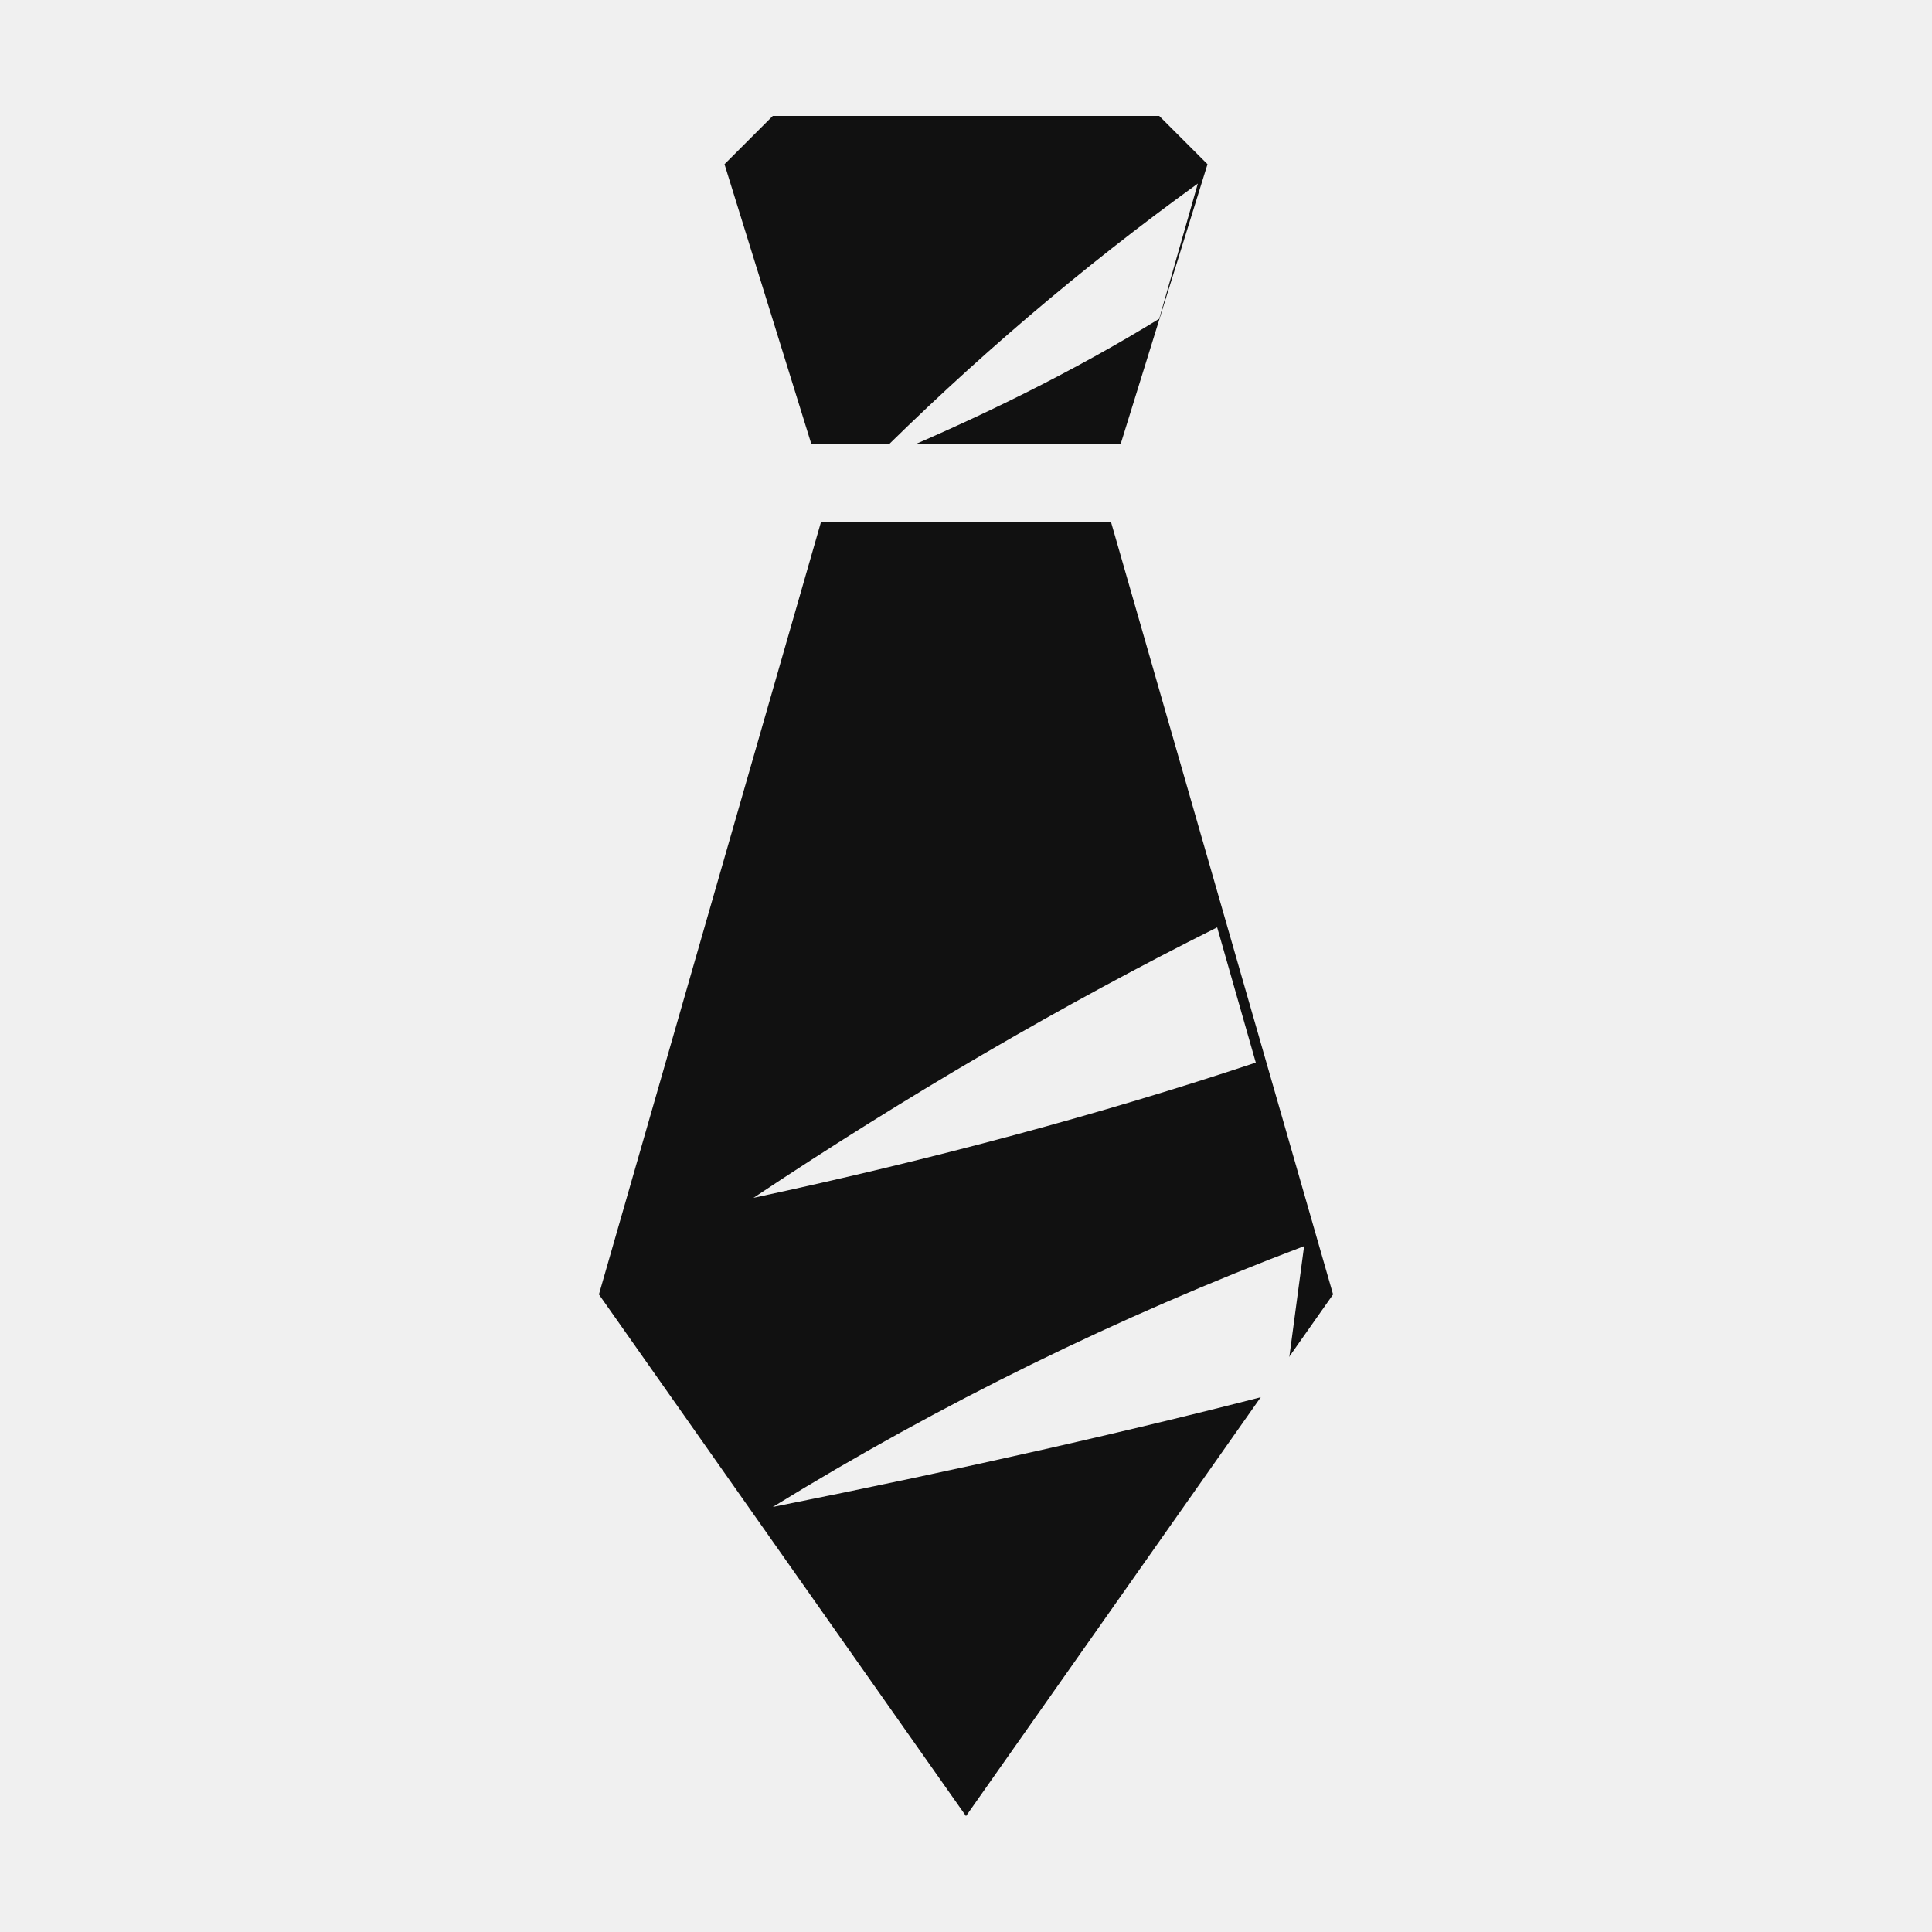
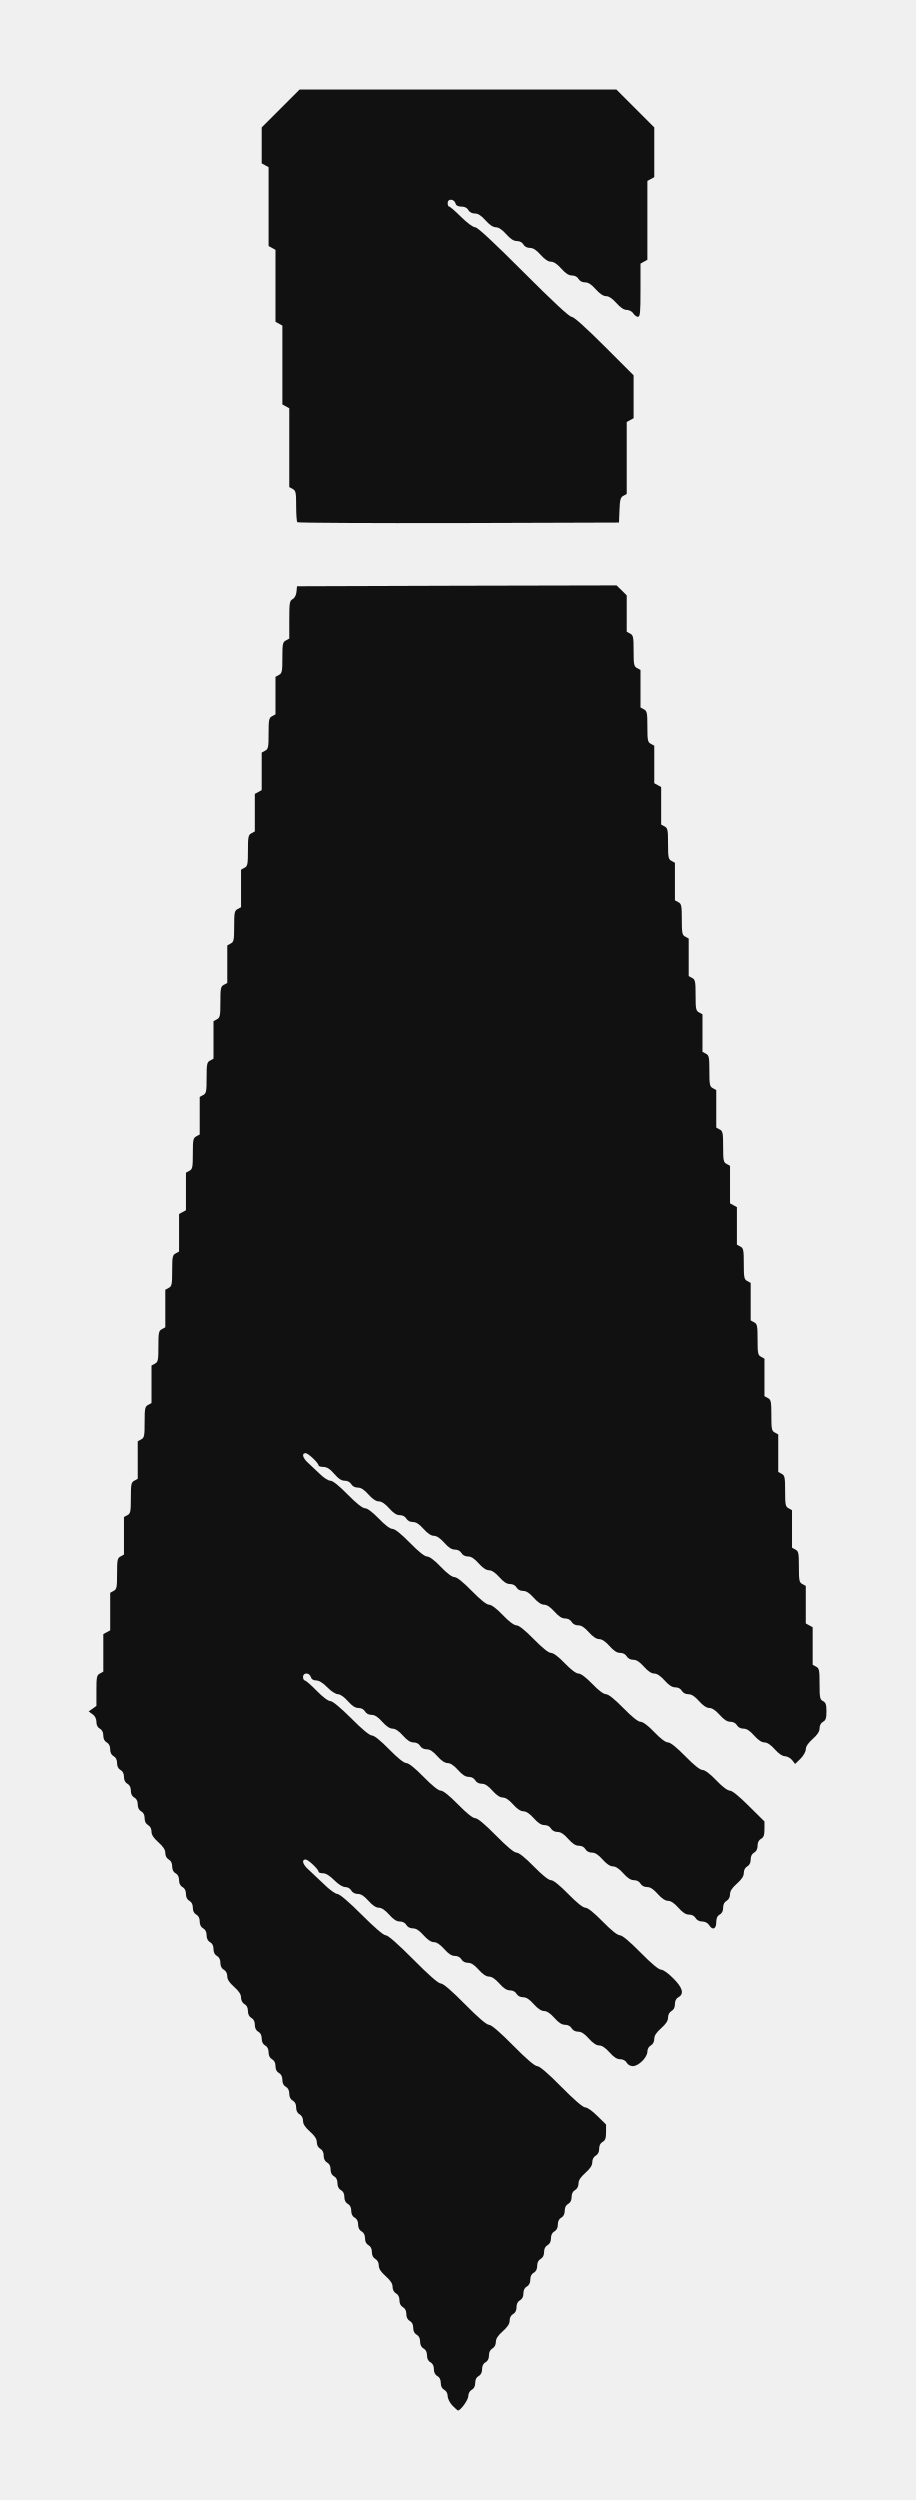
- <svg xmlns="http://www.w3.org/2000/svg" viewBox="0 0 100 100">
+ <svg xmlns="http://www.w3.org/2000/svg" viewBox="0 0 532 1452">
  <style>svg{color:#111}@media (prefers-color-scheme:dark){svg{color:#F2F2F2}}</style>
-   <defs>
-     <mask id="g">
-       <rect width="100" height="100" fill="#fff" />
-       <g fill="#000">
-         <path d="M39 62 Q51 54 63 48 L65 55 Q53 59 39 62 Z" />
-         <path d="M40 78 Q53 70 67.5 64.5 L66.5 72 Q55 75 40 78 Z" />
-         <path d="M45 24 Q53 16 62 9.5 L60 16.5 Q53.5 20.5 45 24 Z" />
-       </g>
-     </mask>
-   </defs>
-   <g fill="currentColor" mask="url(#g)">
-     <path d="M40 6 H60 L62.5 8.5 L58 23 H42 L37.5 8.5 Z" />
-     <path d="M42.5 27 H57.5 L69 67 L50 94 L31 67 Z" />
-   </g>
+   <path fill="currentColor" fill-rule="evenodd" d="M262.7,1397.1C261.2,1395.5 260.0,1393.0 260.0,1391.6C260.0,1390.1 259.2,1388.6 258.0,1388.0C256.7,1387.3 256.0,1385.9 256.0,1384.0C256.0,1382.1 255.3,1380.7 254.0,1380.0C252.7,1379.3 252.0,1377.9 252.0,1376.0C252.0,1374.1 251.3,1372.7 250.0,1372.0C248.7,1371.3 248.0,1369.9 248.0,1368.0C248.0,1366.1 247.3,1364.7 246.0,1364.0C244.7,1363.3 244.0,1361.9 244.0,1360.0C244.0,1358.1 243.3,1356.7 242.0,1356.0C240.7,1355.3 240.0,1353.9 240.0,1352.0C240.0,1350.1 239.3,1348.7 238.0,1348.0C236.7,1347.3 236.0,1345.9 236.0,1344.0C236.0,1342.1 235.3,1340.7 234.0,1340.0C232.7,1339.3 232.0,1337.9 232.0,1336.0C232.0,1334.1 231.3,1332.7 230.0,1332.0C228.8,1331.3 228.0,1329.9 228.0,1328.2C228.0,1326.3 226.8,1324.5 224.0,1322.0C221.2,1319.5 220.0,1317.7 220.0,1315.8C220.0,1314.1 219.2,1312.7 218.0,1312.0C216.7,1311.3 216.0,1309.9 216.0,1308.0C216.0,1306.1 215.3,1304.7 214.0,1304.0C212.7,1303.3 212.0,1301.9 212.0,1300.0C212.0,1298.1 211.3,1296.7 210.0,1296.0C208.7,1295.3 208.0,1293.9 208.0,1292.0C208.0,1290.1 207.3,1288.7 206.0,1288.0C204.7,1287.3 204.0,1285.9 204.0,1284.0C204.0,1282.1 203.3,1280.7 202.0,1280.0C200.7,1279.3 200.0,1277.9 200.0,1276.0C200.0,1274.1 199.3,1272.7 198.0,1272.0C196.7,1271.3 196.0,1269.9 196.0,1268.0C196.0,1266.1 195.3,1264.7 194.0,1264.0C192.7,1263.3 192.0,1261.9 192.0,1260.0C192.0,1258.1 191.3,1256.7 190.0,1256.0C188.7,1255.3 188.0,1253.9 188.0,1252.0C188.0,1250.1 187.3,1248.7 186.0,1248.0C184.8,1247.3 184.0,1245.9 184.0,1244.2C184.0,1242.3 182.8,1240.5 180.0,1238.0C177.2,1235.5 176.0,1233.7 176.0,1231.8C176.0,1230.1 175.2,1228.7 174.0,1228.0C172.7,1227.3 172.0,1225.9 172.0,1224.0C172.0,1222.1 171.3,1220.7 170.0,1220.0C168.7,1219.3 168.0,1217.9 168.0,1216.0C168.0,1214.1 167.3,1212.7 166.0,1212.0C164.7,1211.3 164.0,1209.9 164.0,1208.0C164.0,1206.1 163.3,1204.7 162.0,1204.0C160.7,1203.3 160.0,1201.9 160.0,1200.0C160.0,1198.1 159.3,1196.7 158.0,1196.0C156.7,1195.3 156.0,1193.9 156.0,1192.0C156.0,1190.1 155.3,1188.7 154.0,1188.0C152.7,1187.3 152.0,1185.9 152.0,1184.0C152.0,1182.1 151.3,1180.7 150.0,1180.0C148.7,1179.3 148.0,1177.9 148.0,1176.0C148.0,1174.1 147.3,1172.7 146.0,1172.0C144.7,1171.3 144.0,1169.9 144.0,1168.0C144.0,1166.1 143.3,1164.7 142.0,1164.0C140.8,1163.3 140.0,1161.9 140.0,1160.2C140.0,1158.3 138.8,1156.5 136.0,1154.0C133.2,1151.5 132.0,1149.7 132.0,1147.8C132.0,1146.1 131.2,1144.7 130.0,1144.0C128.7,1143.3 128.0,1141.9 128.0,1140.0C128.0,1138.1 127.3,1136.7 126.0,1136.0C124.7,1135.3 124.0,1133.9 124.0,1132.0C124.0,1130.1 123.3,1128.7 122.0,1128.0C120.7,1127.3 120.0,1125.9 120.0,1124.0C120.0,1122.1 119.3,1120.7 118.0,1120.0C116.7,1119.3 116.0,1117.9 116.0,1116.0C116.0,1114.1 115.3,1112.7 114.0,1112.0C112.7,1111.3 112.0,1109.9 112.0,1108.0C112.0,1106.1 111.3,1104.7 110.0,1104.0C108.7,1103.3 108.0,1101.9 108.0,1100.0C108.0,1098.1 107.3,1096.7 106.0,1096.0C104.7,1095.3 104.0,1093.9 104.0,1092.0C104.0,1090.1 103.3,1088.7 102.0,1088.0C100.7,1087.3 100.0,1085.9 100.0,1084.0C100.0,1082.1 99.3,1080.7 98.0,1080.0C96.8,1079.3 96.0,1077.9 96.0,1076.2C96.0,1074.3 94.8,1072.5 92.0,1070.0C89.2,1067.5 88.0,1065.7 88.0,1063.8C88.0,1062.1 87.2,1060.7 86.0,1060.0C84.7,1059.3 84.0,1057.9 84.0,1056.0C84.0,1054.1 83.3,1052.7 82.0,1052.0C80.7,1051.3 80.0,1049.9 80.0,1048.0C80.0,1046.1 79.3,1044.7 78.0,1044.0C76.7,1043.3 76.0,1041.9 76.0,1040.0C76.0,1038.1 75.3,1036.7 74.0,1036.0C72.7,1035.3 72.0,1033.9 72.0,1032.0C72.0,1030.1 71.3,1028.7 70.0,1028.0C68.7,1027.3 68.0,1025.9 68.0,1024.0C68.0,1022.1 67.3,1020.7 66.0,1020.0C64.7,1019.3 64.0,1017.9 64.0,1016.0C64.0,1014.1 63.3,1012.7 62.0,1012.0C60.7,1011.3 60.0,1009.9 60.0,1008.0C60.0,1006.1 59.3,1004.7 58.0,1004.0C56.7,1003.3 56.0,1001.9 56.0,1000.1C56.0,998.3 55.2,996.6 53.7,995.6L51.5,994.0L53.8,992.4L56.0,990.8L56.0,981.9C56.0,974.1 56.2,972.9 58.0,972.0L60.0,970.9L60.0,960.0L60.0,949.1L62.0,948.0L64.0,946.9L64.0,936.0L64.0,925.1L66.0,924.0C67.8,923.1 68.0,921.9 68.0,914.0C68.0,906.1 68.2,904.9 70.0,904.0L72.0,902.9L72.0,892.0L72.0,881.1L74.0,880.0C75.8,879.1 76.0,877.9 76.0,870.0C76.0,862.1 76.2,860.9 78.0,860.0L80.0,858.9L80.0,848.0L80.0,837.1L82.0,836.0C83.8,835.1 84.0,833.9 84.0,826.0C84.0,818.1 84.2,816.9 86.0,816.0L88.0,814.9L88.0,804.0L88.0,793.1L90.0,792.0C91.8,791.1 92.0,789.9 92.0,782.0C92.0,774.1 92.2,772.9 94.0,772.0L96.0,770.9L96.0,760.0L96.0,749.1L98.0,748.0C99.8,747.1 100.0,745.9 100.0,738.0C100.0,730.1 100.2,728.9 102.0,728.0L104.0,726.9L104.0,716.0L104.0,705.1L106.0,704.0L108.0,702.9L108.0,692.0L108.0,681.1L110.0,680.0C111.8,679.1 112.0,677.9 112.0,670.0C112.0,662.1 112.2,660.9 114.0,660.0L116.0,658.9L116.0,648.0L116.0,637.1L118.0,636.0C119.8,635.1 120.0,633.9 120.0,626.0C120.0,618.1 120.2,616.9 122.0,616.0L124.0,614.9L124.0,604.0L124.0,593.1L126.0,592.0C127.8,591.1 128.0,589.9 128.0,582.0C128.0,574.1 128.2,572.9 130.0,572.0L132.0,570.9L132.0,560.0L132.0,549.1L134.0,548.0C135.8,547.1 136.0,545.9 136.0,538.0C136.0,530.1 136.2,528.9 138.0,528.0L140.0,526.9L140.0,516.0L140.0,505.1L142.0,504.0C143.8,503.1 144.0,501.9 144.0,494.0C144.0,486.1 144.2,484.9 146.0,484.0L148.0,482.9L148.0,472.0L148.0,461.1L150.0,460.0L152.0,458.9L152.0,448.0L152.0,437.1L154.0,436.0C155.8,435.1 156.0,433.9 156.0,426.0C156.0,418.1 156.2,416.9 158.0,416.0L160.0,414.9L160.0,404.0L160.0,393.1L162.0,392.0C163.8,391.1 164.0,389.9 164.0,382.0C164.0,374.1 164.2,372.9 166.0,372.0L168.0,370.9L168.0,360.0C168.0,350.2 168.2,349.0 169.9,348.0C171.1,347.4 172.0,345.7 172.2,343.7L172.5,340.5L265.3,340.2L358.1,340.0L361.1,342.9L364.0,345.8L364.0,356.4L364.0,366.9L366.0,368.0C367.8,368.9 368.0,370.1 368.0,378.0C368.0,385.9 368.2,387.1 370.0,388.0L372.0,389.1L372.0,400.0L372.0,410.9L374.0,412.0C375.8,412.9 376.0,414.1 376.0,422.0C376.0,429.9 376.2,431.1 378.0,432.0L380.0,433.1L380.0,444.0L380.0,454.9L382.0,456.0L384.0,457.1L384.0,468.0L384.0,478.9L386.0,480.0C387.8,480.9 388.0,482.1 388.0,490.0C388.0,497.9 388.2,499.1 390.0,500.0L392.0,501.1L392.0,512.0L392.0,522.9L394.0,524.0C395.8,524.9 396.0,526.1 396.0,534.0C396.0,541.9 396.2,543.1 398.0,544.0L400.0,545.1L400.0,556.0L400.0,566.9L402.0,568.0C403.8,568.9 404.0,570.1 404.0,578.0C404.0,585.9 404.2,587.1 406.0,588.0L408.0,589.1L408.0,600.0L408.0,610.9L410.0,612.0C411.8,612.9 412.0,614.1 412.0,622.0C412.0,629.9 412.2,631.1 414.0,632.0L416.0,633.1L416.0,644.0L416.0,654.9L418.0,656.0C419.8,656.9 420.0,658.1 420.0,666.0C420.0,673.9 420.2,675.1 422.0,676.0L424.0,677.1L424.0,688.0L424.0,698.9L426.0,700.0L428.0,701.1L428.0,712.0L428.0,722.9L430.0,724.0C431.8,724.9 432.0,726.1 432.0,734.0C432.0,741.9 432.2,743.1 434.0,744.0L436.0,745.1L436.0,756.0L436.0,766.9L438.0,768.0C439.8,768.9 440.0,770.1 440.0,778.0C440.0,785.9 440.2,787.1 442.0,788.0L444.0,789.1L444.0,800.0L444.0,810.9L446.0,812.0C447.8,812.9 448.0,814.1 448.0,822.0C448.0,829.9 448.2,831.1 450.0,832.0L452.0,833.1L452.0,844.0L452.0,854.9L454.0,856.0C455.8,856.9 456.0,858.1 456.0,866.0C456.0,873.9 456.2,875.1 458.0,876.0L460.0,877.1L460.0,888.0L460.0,898.9L462.0,900.0C463.8,900.9 464.0,902.1 464.0,910.0C464.0,917.9 464.2,919.1 466.0,920.0L468.0,921.1L468.0,932.0L468.0,942.9L470.0,944.0L472.0,945.1L472.0,956.0L472.0,966.9L474.0,968.0C475.8,968.9 476.0,970.1 476.0,978.0C476.0,985.9 476.2,987.1 478.0,988.0C479.6,988.8 480.0,990.1 480.0,994.0C480.0,997.9 479.6,999.2 478.0,1000.0C476.8,1000.7 476.0,1002.1 476.0,1003.8C476.0,1005.7 474.8,1007.5 472.0,1010.0C469.4,1012.3 468.0,1014.4 468.0,1016.0C468.0,1017.4 466.6,1019.8 464.9,1021.5L461.8,1024.5L460.0,1022.2C459.0,1021.0 457.1,1020.0 455.8,1020.0C454.4,1020.0 452.2,1018.5 450.0,1016.0C447.7,1013.4 445.6,1012.0 444.0,1012.0C442.4,1012.0 440.3,1010.6 438.0,1008.0C435.5,1005.2 433.7,1004.0 431.8,1004.0C430.1,1004.0 428.7,1003.2 428.0,1002.0C427.3,1000.8 425.9,1000.0 424.2,1000.0C422.3,1000.0 420.5,998.8 418.0,996.0C415.7,993.4 413.6,992.0 412.0,992.0C410.4,992.0 408.3,990.6 406.0,988.0C403.5,985.2 401.7,984.0 399.8,984.0C398.1,984.0 396.7,983.2 396.0,982.0C395.3,980.8 393.9,980.0 392.2,980.0C390.3,980.0 388.5,978.8 386.0,976.0C383.7,973.4 381.6,972.0 380.0,972.0C378.4,972.0 376.3,970.6 374.0,968.0C371.5,965.2 369.7,964.0 367.8,964.0C366.1,964.0 364.7,963.2 364.0,962.0C363.3,960.8 361.9,960.0 360.2,960.0C358.3,960.0 356.5,958.8 354.0,956.0C351.7,953.4 349.6,952.0 348.0,952.0C346.4,952.0 344.3,950.6 342.0,948.0C339.5,945.2 337.7,944.0 335.8,944.0C334.1,944.0 332.7,943.2 332.0,942.0C331.3,940.8 329.9,940.0 328.2,940.0C326.3,940.0 324.5,938.8 322.0,936.0C319.7,933.4 317.6,932.0 316.0,932.0C314.4,932.0 312.3,930.6 310.0,928.0C307.5,925.2 305.7,924.0 303.8,924.0C302.1,924.0 300.7,923.2 300.0,922.0C299.3,920.8 297.9,920.0 296.2,920.0C294.3,920.0 292.5,918.8 290.0,916.0C287.7,913.4 285.6,912.0 284.0,912.0C282.4,912.0 280.3,910.6 278.0,908.0C275.5,905.2 273.7,904.0 271.8,904.0C270.1,904.0 268.7,903.2 268.0,902.0C267.3,900.8 265.9,900.0 264.2,900.0C262.3,900.0 260.5,898.8 258.0,896.0C255.7,893.4 253.6,892.0 252.0,892.0C250.4,892.0 248.3,890.6 246.0,888.0C243.5,885.2 241.7,884.0 239.8,884.0C238.1,884.0 236.7,883.2 236.0,882.0C235.3,880.8 233.9,880.0 232.2,880.0C230.3,880.0 228.5,878.8 226.0,876.0C223.7,873.4 221.6,872.0 220.0,872.0C218.4,872.0 216.3,870.6 214.0,868.0C211.5,865.2 209.7,864.0 207.8,864.0C206.1,864.0 204.7,863.2 204.0,862.0C203.3,860.8 201.9,860.0 200.2,860.0C198.3,860.0 196.5,858.8 194.1,856.0C191.6,853.1 189.8,852.0 187.8,852.0C186.3,852.0 185.0,851.6 185.0,851.1C185.0,849.7 179.0,844.0 177.5,844.0C175.0,844.0 175.8,846.9 179.1,849.8C180.7,851.3 183.8,854.2 185.9,856.2C188.0,858.3 190.7,860.0 191.9,860.0C193.3,860.0 196.9,862.9 201.9,868.0C207.0,873.2 210.6,876.0 212.0,876.0C213.4,876.0 216.4,878.3 220.0,882.0C223.6,885.8 226.6,888.0 228.0,888.0C229.4,888.0 232.9,890.8 238.0,896.0C243.1,901.2 246.6,904.0 248.0,904.0C249.4,904.0 252.4,906.2 256.0,910.0C259.6,913.8 262.6,916.0 264.0,916.0C265.4,916.0 268.9,918.8 274.0,924.0C279.1,929.2 282.6,932.0 284.0,932.0C285.4,932.0 288.4,934.2 292.0,938.0C295.6,941.8 298.6,944.0 300.0,944.0C301.4,944.0 304.9,946.8 310.0,952.0C315.1,957.2 318.6,960.0 320.0,960.0C321.4,960.0 324.4,962.2 328.0,966.0C331.7,969.8 334.6,972.0 336.0,972.0C337.4,972.0 340.3,974.2 344.0,978.0C347.6,981.8 350.6,984.0 352.0,984.0C353.4,984.0 356.9,986.8 362.0,992.0C367.1,997.2 370.6,1000.0 372.0,1000.0C373.4,1000.0 376.4,1002.2 380.0,1006.0C383.6,1009.8 386.6,1012.0 388.0,1012.0C389.4,1012.0 392.9,1014.8 398.0,1020.0C403.1,1025.2 406.6,1028.0 408.0,1028.0C409.4,1028.0 412.4,1030.2 416.0,1034.0C419.5,1037.7 422.6,1040.0 423.9,1040.0C425.3,1040.0 429.3,1043.3 435.0,1049.0L444.0,1057.9L444.0,1062.4C444.0,1065.9 443.5,1067.2 442.0,1068.0C440.7,1068.7 440.0,1070.1 440.0,1072.0C440.0,1073.9 439.3,1075.3 438.0,1076.0C436.7,1076.7 436.0,1078.1 436.0,1080.0C436.0,1081.9 435.3,1083.3 434.0,1084.0C432.8,1084.7 432.0,1086.1 432.0,1087.8C432.0,1089.7 430.8,1091.5 428.0,1094.0C425.2,1096.5 424.0,1098.3 424.0,1100.2C424.0,1101.9 423.2,1103.3 422.0,1104.0C420.7,1104.7 420.0,1106.1 420.0,1108.0C420.0,1109.9 419.3,1111.3 418.0,1112.0C416.6,1112.8 416.0,1114.1 416.0,1116.5C416.0,1120.5 413.8,1121.3 411.8,1118.0C411.0,1116.8 409.4,1116.0 407.8,1116.0C406.1,1116.0 404.7,1115.2 404.0,1114.0C403.3,1112.8 401.9,1112.0 400.2,1112.0C398.3,1112.0 396.5,1110.8 394.0,1108.0C391.7,1105.4 389.6,1104.0 388.0,1104.0C386.4,1104.0 384.3,1102.6 382.0,1100.0C379.5,1097.2 377.7,1096.0 375.8,1096.0C374.1,1096.0 372.7,1095.2 372.0,1094.0C371.3,1092.8 369.9,1092.0 368.2,1092.0C366.3,1092.0 364.5,1090.8 362.0,1088.0C359.7,1085.4 357.6,1084.0 356.0,1084.0C354.4,1084.0 352.3,1082.6 350.0,1080.0C347.5,1077.2 345.7,1076.0 343.8,1076.0C342.1,1076.0 340.7,1075.2 340.0,1074.0C339.3,1072.8 337.9,1072.0 336.2,1072.0C334.3,1072.0 332.5,1070.8 330.0,1068.0C327.5,1065.2 325.7,1064.0 323.8,1064.0C322.1,1064.0 320.7,1063.2 320.0,1062.0C319.3,1060.8 317.9,1060.0 316.2,1060.0C314.3,1060.0 312.5,1058.8 310.0,1056.0C307.7,1053.4 305.6,1052.0 304.0,1052.0C302.4,1052.0 300.3,1050.6 298.0,1048.0C295.7,1045.4 293.6,1044.0 292.0,1044.0C290.4,1044.0 288.3,1042.6 286.0,1040.0C283.5,1037.2 281.7,1036.0 279.8,1036.0C278.1,1036.0 276.7,1035.2 276.0,1034.0C275.3,1032.8 273.9,1032.0 272.2,1032.0C270.3,1032.0 268.5,1030.8 266.0,1028.0C263.7,1025.4 261.6,1024.0 260.0,1024.0C258.4,1024.0 256.3,1022.6 254.0,1020.0C251.5,1017.2 249.7,1016.0 247.8,1016.0C246.1,1016.0 244.7,1015.2 244.0,1014.0C243.3,1012.8 241.9,1012.0 240.2,1012.0C238.3,1012.0 236.5,1010.8 234.0,1008.0C231.7,1005.4 229.6,1004.0 228.0,1004.0C226.4,1004.0 224.3,1002.6 222.0,1000.0C219.5,997.2 217.7,996.0 215.8,996.0C214.1,996.0 212.7,995.2 212.0,994.0C211.3,992.8 209.9,992.0 208.2,992.0C206.3,992.0 204.5,990.8 202.0,988.0C199.9,985.6 197.6,984.0 196.3,984.0C195.0,984.0 192.3,982.3 190.1,980.0C187.6,977.4 185.2,976.0 183.6,976.0C182.0,976.0 180.9,975.3 180.5,974.0C179.7,971.3 176.0,971.3 176.0,974.0C176.0,975.1 176.5,976.0 177.0,976.0C177.6,976.0 180.7,978.7 183.9,982.0C187.4,985.6 190.6,988.0 191.9,988.0C193.2,988.0 197.6,991.7 204.0,998.0C210.3,1004.4 214.7,1008.0 216.1,1008.0C217.4,1008.0 221.1,1011.0 226.0,1016.0C231.0,1021.1 234.6,1024.0 236.0,1024.0C237.4,1024.0 241.0,1026.9 246.0,1032.0C251.0,1037.1 254.6,1040.0 256.0,1040.0C257.4,1040.0 261.0,1042.9 266.0,1048.0C271.0,1053.1 274.6,1056.0 276.0,1056.0C277.4,1056.0 281.6,1059.5 288.0,1066.0C294.4,1072.5 298.6,1076.0 300.0,1076.0C301.4,1076.0 305.0,1078.9 310.0,1084.0C315.0,1089.1 318.6,1092.0 320.0,1092.0C321.4,1092.0 325.0,1094.9 330.0,1100.0C335.0,1105.1 338.6,1108.0 340.0,1108.0C341.4,1108.0 345.0,1110.9 350.0,1116.0C355.0,1121.1 358.6,1124.0 360.0,1124.0C361.4,1124.0 365.6,1127.5 372.0,1134.0C378.3,1140.4 382.6,1144.0 384.0,1144.0C385.2,1144.0 388.2,1146.1 391.0,1149.0C396.5,1154.4 397.5,1158.1 394.0,1160.0C392.7,1160.7 392.0,1162.1 392.0,1164.0C392.0,1165.9 391.3,1167.3 390.0,1168.0C388.8,1168.7 388.0,1170.1 388.0,1171.8C388.0,1173.7 386.8,1175.5 384.0,1178.0C381.2,1180.5 380.0,1182.3 380.0,1184.2C380.0,1185.9 379.2,1187.3 378.0,1188.0C376.8,1188.6 376.0,1190.1 376.0,1191.6C376.0,1194.9 370.9,1200.0 367.6,1200.0C366.1,1200.0 364.6,1199.2 364.0,1198.0C363.3,1196.8 361.9,1196.0 360.2,1196.0C358.3,1196.0 356.5,1194.8 354.0,1192.0C351.7,1189.4 349.6,1188.0 348.0,1188.0C346.4,1188.0 344.3,1186.6 342.0,1184.0C339.5,1181.2 337.7,1180.0 335.8,1180.0C334.1,1180.0 332.7,1179.2 332.0,1178.0C331.3,1176.8 329.9,1176.0 328.2,1176.0C326.3,1176.0 324.5,1174.8 322.0,1172.0C319.7,1169.4 317.6,1168.0 316.0,1168.0C314.4,1168.0 312.3,1166.6 310.0,1164.0C307.5,1161.2 305.7,1160.0 303.8,1160.0C302.1,1160.0 300.7,1159.2 300.0,1158.0C299.3,1156.8 297.9,1156.0 296.2,1156.0C294.3,1156.0 292.5,1154.8 290.0,1152.0C287.7,1149.4 285.6,1148.0 284.0,1148.0C282.4,1148.0 280.3,1146.6 278.0,1144.0C275.5,1141.2 273.7,1140.0 271.8,1140.0C270.1,1140.0 268.7,1139.2 268.0,1138.0C267.3,1136.8 265.9,1136.0 264.2,1136.0C262.3,1136.0 260.5,1134.8 258.0,1132.0C255.7,1129.4 253.6,1128.0 252.0,1128.0C250.4,1128.0 248.3,1126.6 246.0,1124.0C243.5,1121.2 241.7,1120.0 239.8,1120.0C238.1,1120.0 236.7,1119.2 236.0,1118.0C235.3,1116.8 233.9,1116.0 232.2,1116.0C230.3,1116.0 228.5,1114.8 226.0,1112.0C223.7,1109.4 221.6,1108.0 220.0,1108.0C218.4,1108.0 216.3,1106.6 214.0,1104.0C211.5,1101.2 209.7,1100.0 207.8,1100.0C206.1,1100.0 204.7,1099.2 204.0,1098.0C203.4,1096.8 201.9,1096.0 200.5,1096.0C199.0,1096.0 196.6,1094.5 194.1,1092.0C191.5,1089.4 189.3,1088.0 187.6,1088.0C186.2,1088.0 185.0,1087.6 185.0,1087.1C185.0,1085.7 179.0,1080.0 177.5,1080.0C175.0,1080.0 175.8,1082.9 179.1,1085.8C180.7,1087.3 184.7,1091.1 188.0,1094.2C191.3,1097.5 194.8,1100.0 195.9,1100.0C197.2,1100.0 202.5,1104.5 210.0,1112.0C217.6,1119.6 222.7,1124.0 224.0,1124.0C225.4,1124.0 231.0,1129.0 240.0,1138.0C249.1,1147.2 254.6,1152.0 256.0,1152.0C257.4,1152.0 262.3,1156.2 270.0,1164.0C277.7,1171.8 282.6,1176.0 284.0,1176.0C285.4,1176.0 290.3,1180.2 298.0,1188.0C305.7,1195.8 310.6,1200.0 312.0,1200.0C313.4,1200.0 318.3,1204.2 326.0,1212.0C333.7,1219.8 338.6,1224.0 340.0,1224.0C341.2,1224.0 344.2,1226.2 347.0,1229.0L352.0,1233.9L352.0,1238.4C352.0,1241.9 351.5,1243.2 350.0,1244.0C348.7,1244.7 348.0,1246.1 348.0,1248.0C348.0,1249.9 347.3,1251.3 346.0,1252.0C344.8,1252.7 344.0,1254.1 344.0,1255.8C344.0,1257.7 342.8,1259.5 340.0,1262.0C337.2,1264.5 336.0,1266.3 336.0,1268.2C336.0,1269.9 335.2,1271.3 334.0,1272.0C332.7,1272.7 332.0,1274.1 332.0,1276.0C332.0,1277.9 331.3,1279.3 330.0,1280.0C328.7,1280.7 328.0,1282.1 328.0,1284.0C328.0,1285.9 327.3,1287.3 326.0,1288.0C324.7,1288.7 324.0,1290.1 324.0,1292.0C324.0,1293.9 323.3,1295.3 322.0,1296.0C320.7,1296.7 320.0,1298.1 320.0,1300.0C320.0,1301.9 319.3,1303.3 318.0,1304.0C316.7,1304.7 316.0,1306.1 316.0,1308.0C316.0,1309.9 315.3,1311.3 314.0,1312.0C312.7,1312.7 312.0,1314.1 312.0,1316.0C312.0,1317.9 311.3,1319.3 310.0,1320.0C308.7,1320.7 308.0,1322.1 308.0,1324.0C308.0,1325.9 307.3,1327.3 306.0,1328.0C304.7,1328.7 304.0,1330.1 304.0,1332.0C304.0,1333.9 303.3,1335.3 302.0,1336.0C300.7,1336.7 300.0,1338.1 300.0,1340.0C300.0,1341.9 299.3,1343.3 298.0,1344.0C296.8,1344.7 296.0,1346.1 296.0,1347.8C296.0,1349.7 294.8,1351.5 292.0,1354.0C289.2,1356.5 288.0,1358.3 288.0,1360.2C288.0,1361.9 287.2,1363.3 286.0,1364.0C284.7,1364.7 284.0,1366.1 284.0,1368.0C284.0,1369.9 283.3,1371.3 282.0,1372.0C280.7,1372.7 280.0,1374.1 280.0,1376.0C280.0,1377.9 279.3,1379.3 278.0,1380.0C276.7,1380.7 276.0,1382.1 276.0,1384.0C276.0,1385.9 275.3,1387.3 274.0,1388.0C272.8,1388.6 272.0,1390.1 272.0,1391.6C272.0,1393.8 267.6,1400.0 266.0,1400.0C265.7,1400.0 264.3,1398.7 262.7,1397.1Z M172.7,303.3C172.3,303.0 172.0,298.7 172.0,293.9C172.0,286.1 171.8,284.9 170.0,284.0L168.0,282.9L168.0,260.0L168.0,237.1L166.0,236.0L164.0,234.9L164.0,212.0L164.0,189.1L162.0,188.0L160.0,186.9L160.0,166.0L160.0,145.1L158.0,144.0L156.0,142.9L156.0,120.0L156.0,97.1L154.0,96.0L152.0,94.9L152.0,84.4L152.0,74.0L163.0,63.0L174.0,52.0L266.0,52.0L358.0,52.0L369.0,63.0L380.0,74.0L380.0,88.4L380.0,102.9L378.0,104.0L376.0,105.1L376.0,128.0L376.0,150.9L374.0,152.0L372.0,153.1L372.0,168.5C372.0,181.6 371.8,184.0 370.5,184.0C369.7,184.0 368.5,183.1 367.8,182.0C367.1,180.9 365.4,180.0 364.0,180.0C362.3,180.0 360.3,178.6 358.0,176.0C355.7,173.4 353.6,172.0 352.0,172.0C350.4,172.0 348.3,170.6 346.0,168.0C343.5,165.2 341.7,164.0 339.8,164.0C338.1,164.0 336.7,163.2 336.0,162.0C335.3,160.8 333.9,160.0 332.2,160.0C330.3,160.0 328.5,158.8 326.0,156.0C323.7,153.4 321.6,152.0 320.0,152.0C318.4,152.0 316.3,150.6 314.0,148.0C311.5,145.2 309.7,144.0 307.8,144.0C306.1,144.0 304.7,143.2 304.0,142.0C303.3,140.8 301.9,140.0 300.2,140.0C298.3,140.0 296.5,138.8 294.0,136.0C291.7,133.4 289.6,132.0 288.0,132.0C286.4,132.0 284.3,130.6 282.0,128.0C279.5,125.2 277.7,124.0 275.8,124.0C274.1,124.0 272.7,123.2 272.0,122.0C271.3,120.7 269.9,120.0 268.0,120.0C266.0,120.0 264.9,119.4 264.5,118.0C264.2,116.9 263.0,116.0 261.9,116.0C260.7,116.0 260.0,116.7 260.0,118.0C260.0,119.1 260.4,120.0 260.9,120.0C261.4,120.0 264.5,122.7 267.8,126.0C271.4,129.5 274.7,132.0 276.0,132.0C277.4,132.0 286.6,140.6 304.0,158.0C321.0,175.0 330.6,184.0 332.0,184.0C333.3,184.0 340.1,190.1 351.0,201.0L368.0,218.0L368.0,230.5L368.0,242.9L366.0,244.0L364.0,245.1L364.0,266.0L364.0,286.9L362.0,288.0C360.4,288.8 360.0,290.3 359.8,296.3L359.5,303.5L266.4,303.8C215.2,303.9 173.0,303.7 172.7,303.3Z" />
</svg>
